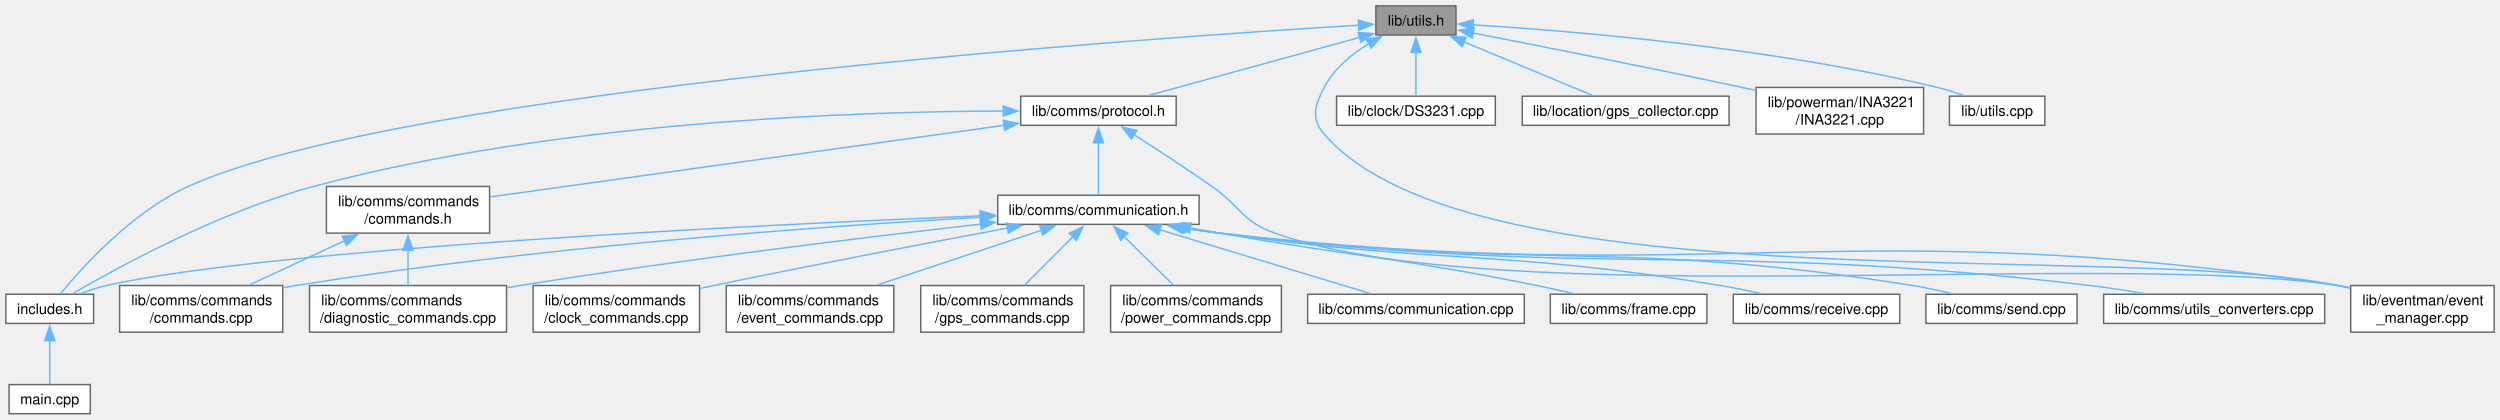
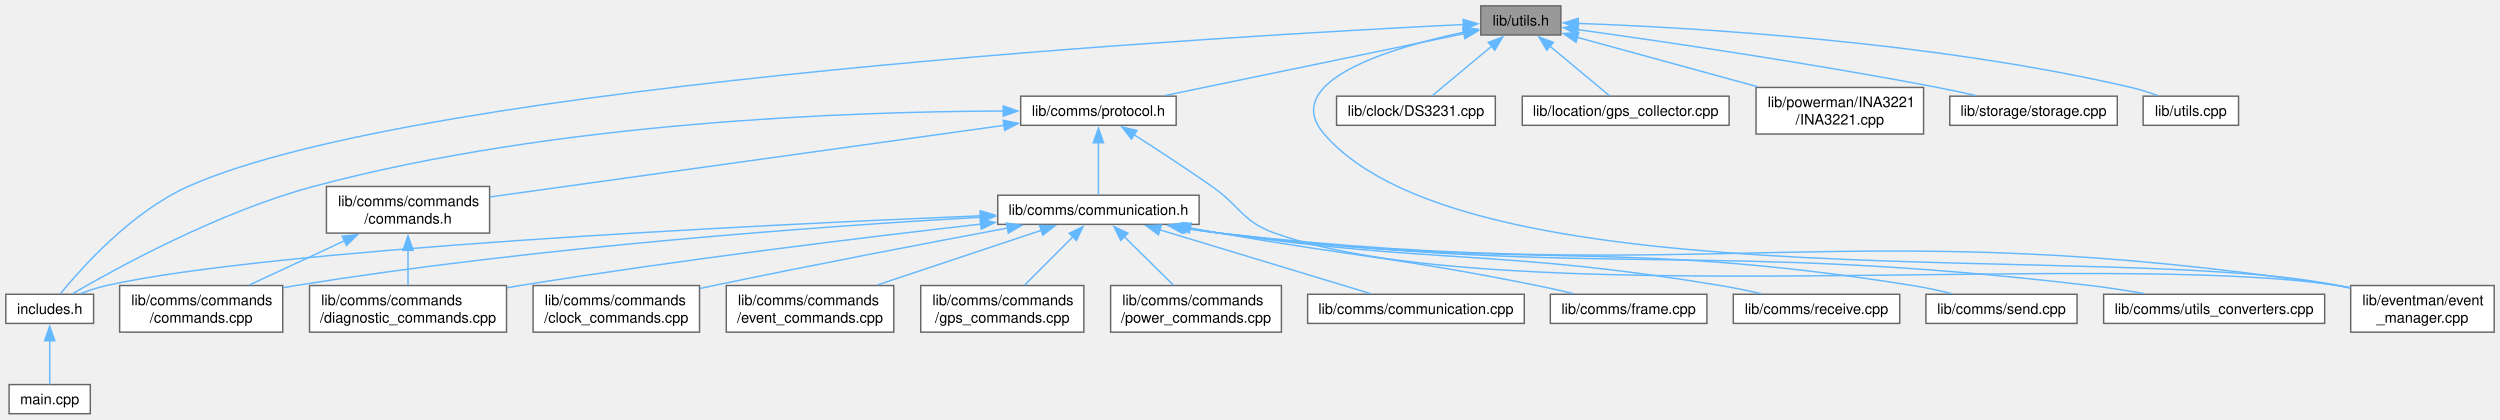
<svg xmlns="http://www.w3.org/2000/svg" xmlns:xlink="http://www.w3.org/1999/xlink" width="1716pt" height="288pt" viewBox="0.00 0.00 1716.38 288.00">
  <g id="graph0" class="graph" transform="scale(1 1) rotate(0) translate(4 284)">
    <g id="Node000001" class="node">
      <g id="a_Node000001">
        <a xlink:title=" ">
-           <polygon fill="#999999" stroke="#666666" points="995.62,-280 940.62,-280 940.62,-260 995.62,-260 995.62,-280" />
-           <text text-anchor="middle" x="968.12" y="-266.5" font-family="Helvetica,sans-Serif" font-size="10.00">lib/utils.h</text>
+           <polygon fill="#999999" stroke="#666666" points="1067.62,-280 1012.62,-280 1012.62,-260 1067.62,-260 1067.62,-280" />
+           <text text-anchor="middle" x="1040.12" y="-266.5" font-family="Helvetica,sans-Serif" font-size="10.00">lib/utils.h</text>
        </a>
      </g>
    </g>
    <g id="Node000002" class="node">
      <g id="a_Node000002">
        <a xlink:href="includes_8h.html" target="_top" xlink:title=" ">
          <polygon fill="white" stroke="#666666" points="60.25,-82 0,-82 0,-62 60.25,-62 60.25,-82" />
          <text text-anchor="middle" x="30.12" y="-68.5" font-family="Helvetica,sans-Serif" font-size="10.00">includes.h</text>
        </a>
      </g>
    </g>
    <g id="edge1_Node000001_Node000002" class="edge">
      <g id="a_edge1_Node000001_Node000002">
        <a xlink:title=" ">
-           <path fill="none" stroke="#63b8ff" d="M928.83,-266.74C782.77,-257.87 272.12,-222.65 125.12,-156 86.63,-138.55 52.18,-100.23 37.56,-82.43" />
-           <polygon fill="#63b8ff" stroke="#63b8ff" points="928.56,-270.23 938.75,-267.33 928.98,-263.24 928.56,-270.23" />
+           <path fill="none" stroke="#63b8ff" d="M1001.02,-267.22C847.41,-259.74 286.05,-227.96 125.12,-156 86.54,-138.75 52.14,-100.33 37.54,-82.47" />
+           <polygon fill="#63b8ff" stroke="#63b8ff" points="1000.51,-270.69 1010.66,-267.68 1000.84,-263.7 1000.51,-270.69" />
        </a>
      </g>
    </g>
    <g id="Node000004" class="node">
      <g id="a_Node000004">
        <a xlink:href="_d_s3231_8cpp.html" target="_top" xlink:title=" ">
          <polygon fill="white" stroke="#666666" points="1022.62,-218 913.62,-218 913.62,-198 1022.62,-198 1022.62,-218" />
          <text text-anchor="middle" x="968.12" y="-204.5" font-family="Helvetica,sans-Serif" font-size="10.00">lib/clock/DS3231.cpp</text>
        </a>
      </g>
    </g>
    <g id="edge3_Node000001_Node000004" class="edge">
      <g id="a_edge3_Node000001_Node000004">
        <a xlink:title=" ">
-           <path fill="none" stroke="#63b8ff" d="M968.12,-248.25C968.12,-237.97 968.12,-226.09 968.12,-218.11" />
-           <polygon fill="#63b8ff" stroke="#63b8ff" points="964.63,-248.11 968.13,-258.11 971.63,-248.11 964.63,-248.11" />
+           <path fill="none" stroke="#63b8ff" d="M1020.38,-252.55C1007.07,-241.45 990,-227.23 979.06,-218.11" />
+           <polygon fill="#63b8ff" stroke="#63b8ff" points="1017.79,-254.94 1027.71,-258.66 1022.27,-249.57 1017.79,-254.94" />
        </a>
      </g>
    </g>
    <g id="Node000005" class="node">
      <g id="a_Node000005">
        <a xlink:href="protocol_8h.html" target="_top" xlink:title=" ">
          <polygon fill="white" stroke="#666666" points="803.5,-218 696.75,-218 696.75,-198 803.5,-198 803.5,-218" />
          <text text-anchor="middle" x="750.12" y="-204.5" font-family="Helvetica,sans-Serif" font-size="10.00">lib/comms/protocol.h</text>
        </a>
      </g>
    </g>
    <g id="edge4_Node000001_Node000005" class="edge">
      <g id="a_edge4_Node000001_Node000005">
        <a xlink:title=" ">
-           <path fill="none" stroke="#63b8ff" d="M929.56,-258.39C888.38,-247.05 823.73,-229.26 784.31,-218.41" />
-           <polygon fill="#63b8ff" stroke="#63b8ff" points="928.49,-261.72 939.06,-261 930.34,-254.97 928.49,-261.72" />
+           <path fill="none" stroke="#63b8ff" d="M1001.31,-260.97C948.04,-249.95 852.45,-230.17 795.8,-218.45" />
+           <polygon fill="#63b8ff" stroke="#63b8ff" points="1000.33,-264.34 1010.84,-262.94 1001.75,-257.49 1000.33,-264.34" />
        </a>
      </g>
    </g>
    <g id="Node000019" class="node">
      <g id="a_Node000019">
        <a xlink:href="event__manager_8cpp.html" target="_top" xlink:title="Implements the event management system for the Kubisat firmware.">
          <polygon fill="white" stroke="#666666" points="1708.38,-88 1609.88,-88 1609.88,-56 1708.38,-56 1708.38,-88" />
          <text text-anchor="start" x="1617.88" y="-74.5" font-family="Helvetica,sans-Serif" font-size="10.00">lib/eventman/event</text>
          <text text-anchor="middle" x="1659.12" y="-62.5" font-family="Helvetica,sans-Serif" font-size="10.00">_manager.cpp</text>
        </a>
      </g>
    </g>
    <g id="edge24_Node000001_Node000019" class="edge">
      <g id="a_edge24_Node000001_Node000019">
        <a xlink:title=" ">
-           <path fill="none" stroke="#63b8ff" d="M935.9,-254.17C923.98,-246.9 911.76,-236.89 905.12,-224 898.62,-211.35 895.84,-202.77 905.12,-192 1007.21,-73.53 1447.88,-119.18 1601.12,-88 1603.88,-87.44 1606.69,-86.83 1609.53,-86.19" />
-           <polygon fill="#63b8ff" stroke="#63b8ff" points="933.96,-257.1 944.4,-258.91 937.36,-250.98 933.96,-257.1" />
+           <path fill="none" stroke="#63b8ff" d="M1001.15,-261.98C950.99,-251.31 873.83,-228.31 905.12,-192 1007.21,-73.53 1447.88,-119.18 1601.12,-88 1603.88,-87.44 1606.69,-86.83 1609.53,-86.19" />
+           <polygon fill="#63b8ff" stroke="#63b8ff" points="1000.33,-265.39 1010.83,-263.95 1001.73,-258.53 1000.33,-265.39" />
        </a>
      </g>
    </g>
    <g id="Node000020" class="node">
      <g id="a_Node000020">
        <a xlink:href="gps__collector_8cpp.html" target="_top" xlink:title=" ">
          <polygon fill="white" stroke="#666666" points="1183.12,-218 1041.12,-218 1041.12,-198 1183.12,-198 1183.12,-218" />
          <text text-anchor="middle" x="1112.12" y="-204.5" font-family="Helvetica,sans-Serif" font-size="10.00">lib/location/gps_collector.cpp</text>
        </a>
      </g>
    </g>
    <g id="edge25_Node000001_Node000020" class="edge">
      <g id="a_edge25_Node000001_Node000020">
        <a xlink:title=" ">
-           <path fill="none" stroke="#63b8ff" d="M1001.18,-255.23C1028.34,-243.91 1066.07,-228.19 1089.78,-218.31" />
-           <polygon fill="#63b8ff" stroke="#63b8ff" points="999.91,-251.97 992.02,-259.04 1002.6,-258.43 999.91,-251.97" />
+           <path fill="none" stroke="#63b8ff" d="M1059.87,-252.55C1073.18,-241.45 1090.25,-227.23 1101.19,-218.11" />
+           <polygon fill="#63b8ff" stroke="#63b8ff" points="1057.98,-249.57 1052.54,-258.66 1062.46,-254.94 1057.98,-249.57" />
        </a>
      </g>
    </g>
    <g id="Node000021" class="node">
      <g id="a_Node000021">
        <a xlink:href="_i_n_a3221_8cpp.html" target="_top" xlink:title=" ">
          <polygon fill="white" stroke="#666666" points="1316.62,-224 1201.62,-224 1201.62,-192 1316.62,-192 1316.62,-224" />
          <text text-anchor="start" x="1209.62" y="-210.5" font-family="Helvetica,sans-Serif" font-size="10.00">lib/powerman/INA3221</text>
          <text text-anchor="middle" x="1259.12" y="-198.5" font-family="Helvetica,sans-Serif" font-size="10.00">/INA3221.cpp</text>
        </a>
      </g>
    </g>
    <g id="edge26_Node000001_Node000021" class="edge">
      <g id="a_edge26_Node000001_Node000021">
        <a xlink:title=" ">
-           <path fill="none" stroke="#63b8ff" d="M1007.34,-261.39C1052.1,-252.65 1127.48,-237.73 1192.12,-224 1195.16,-223.36 1198.26,-222.69 1201.4,-222.01" />
-           <polygon fill="#63b8ff" stroke="#63b8ff" points="1006.73,-257.95 997.59,-263.29 1008.07,-264.82 1006.73,-257.95" />
+           <path fill="none" stroke="#63b8ff" d="M1078.84,-258.39C1113.17,-248.99 1163.74,-235.13 1202.59,-224.49" />
+           <polygon fill="#63b8ff" stroke="#63b8ff" points="1078.04,-254.98 1069.32,-261 1079.89,-261.73 1078.04,-254.98" />
        </a>
      </g>
    </g>
    <g id="Node000022" class="node">
      <g id="a_Node000022">
-         <a xlink:href="utils_8cpp.html" target="_top" xlink:title="Implements utility functions for the Kubisat firmware.">
-           <polygon fill="white" stroke="#666666" points="1399.88,-218 1334.38,-218 1334.38,-198 1399.88,-198 1399.88,-218" />
-           <text text-anchor="middle" x="1367.12" y="-204.5" font-family="Helvetica,sans-Serif" font-size="10.00">lib/utils.cpp</text>
+         <a xlink:href="storage_8cpp.html" target="_top" xlink:title="Implements file system operations for the Kubisat firmware.">
+           <polygon fill="white" stroke="#666666" points="1449.62,-218 1334.62,-218 1334.62,-198 1449.62,-198 1449.62,-218" />
+           <text text-anchor="middle" x="1392.12" y="-204.5" font-family="Helvetica,sans-Serif" font-size="10.00">lib/storage/storage.cpp</text>
        </a>
      </g>
    </g>
    <g id="edge27_Node000001_Node000022" class="edge">
      <g id="a_edge27_Node000001_Node000022">
        <a xlink:title=" ">
-           <path fill="none" stroke="#63b8ff" d="M1007.04,-266.99C1073.35,-262.92 1212.13,-251.64 1326.12,-224 1332.02,-222.57 1338.23,-220.57 1343.99,-218.49" />
-           <polygon fill="#63b8ff" stroke="#63b8ff" points="1007.19,-263.47 997.42,-267.55 1007.6,-270.46 1007.19,-263.47" />
+           <path fill="none" stroke="#63b8ff" d="M1079.18,-263.71C1134.38,-256.03 1238.29,-240.87 1326.12,-224 1334.66,-222.36 1343.78,-220.41 1352.43,-218.48" />
+           <polygon fill="#63b8ff" stroke="#63b8ff" points="1078.77,-260.23 1069.34,-265.07 1079.73,-267.16 1078.77,-260.23" />
+         </a>
+       </g>
+     </g>
+     <g id="Node000023" class="node">
+       <g id="a_Node000023">
+         <a xlink:href="utils_8cpp.html" target="_top" xlink:title="Implements utility functions for the Kubisat firmware.">
+           <polygon fill="white" stroke="#666666" points="1532.88,-218 1467.38,-218 1467.38,-198 1532.88,-198 1532.88,-218" />
+           <text text-anchor="middle" x="1500.12" y="-204.5" font-family="Helvetica,sans-Serif" font-size="10.00">lib/utils.cpp</text>
+         </a>
+       </g>
+     </g>
+     <g id="edge28_Node000001_Node000023" class="edge">
+       <g id="a_edge28_Node000001_Node000023">
+         <a xlink:title=" ">
+           <path fill="none" stroke="#63b8ff" d="M1079.13,-267.97C1153.83,-265.31 1321.83,-255.98 1459.12,-224 1465.18,-222.59 1471.56,-220.54 1477.44,-218.41" />
+           <polygon fill="#63b8ff" stroke="#63b8ff" points="1079.36,-264.46 1069.48,-268.29 1079.59,-271.46 1079.36,-264.46" />
        </a>
      </g>
    </g>
    <g id="Node000003" class="node">
      <g id="a_Node000003">
        <a xlink:href="main_8cpp.html" target="_top" xlink:title=" ">
          <polygon fill="white" stroke="#666666" points="58,-20 2.25,-20 2.25,0 58,0 58,-20" />
          <text text-anchor="middle" x="30.12" y="-6.5" font-family="Helvetica,sans-Serif" font-size="10.00">main.cpp</text>
        </a>
      </g>
    </g>
    <g id="edge2_Node000002_Node000003" class="edge">
      <g id="a_edge2_Node000002_Node000003">
        <a xlink:title=" ">
          <path fill="none" stroke="#63b8ff" d="M30.12,-50.25C30.12,-39.97 30.12,-28.09 30.12,-20.11" />
          <polygon fill="#63b8ff" stroke="#63b8ff" points="26.63,-50.11 30.13,-60.11 33.63,-50.11 26.63,-50.11" />
        </a>
      </g>
    </g>
    <g id="edge5_Node000005_Node000002" class="edge">
      <g id="a_edge5_Node000005_Node000002">
        <a xlink:title=" ">
          <path fill="none" stroke="#63b8ff" d="M684.89,-207.8C582.26,-207.52 377.65,-200.68 211.12,-156 146.68,-138.71 76.53,-100.31 45.91,-82.46" />
          <polygon fill="#63b8ff" stroke="#63b8ff" points="684.77,-211.3 694.78,-207.81 684.78,-204.3 684.77,-211.3" />
        </a>
      </g>
    </g>
    <g id="Node000006" class="node">
      <g id="a_Node000006">
        <a xlink:href="commands_8h.html" target="_top" xlink:title=" ">
          <polygon fill="white" stroke="#666666" points="332.12,-156 220.12,-156 220.12,-124 332.12,-124 332.12,-156" />
          <text text-anchor="start" x="228.12" y="-142.5" font-family="Helvetica,sans-Serif" font-size="10.00">lib/comms/commands</text>
          <text text-anchor="middle" x="276.12" y="-130.5" font-family="Helvetica,sans-Serif" font-size="10.00">/commands.h</text>
        </a>
      </g>
    </g>
    <g id="edge6_Node000005_Node000006" class="edge">
      <g id="a_edge6_Node000005_Node000006">
        <a xlink:title=" ">
          <path fill="none" stroke="#63b8ff" d="M685.4,-197.99C591.94,-184.97 420.75,-161.14 332.31,-148.82" />
          <polygon fill="#63b8ff" stroke="#63b8ff" points="684.79,-201.44 695.17,-199.35 685.75,-194.5 684.79,-201.44" />
        </a>
      </g>
    </g>
    <g id="Node000009" class="node">
      <g id="a_Node000009">
        <a xlink:href="communication_8h.html" target="_top" xlink:title=" ">
          <polygon fill="white" stroke="#666666" points="819.25,-150 681,-150 681,-130 819.25,-130 819.25,-150" />
          <text text-anchor="middle" x="750.12" y="-136.5" font-family="Helvetica,sans-Serif" font-size="10.00">lib/comms/communication.h</text>
        </a>
      </g>
    </g>
    <g id="edge9_Node000005_Node000009" class="edge">
      <g id="a_edge9_Node000005_Node000009">
        <a xlink:title=" ">
          <path fill="none" stroke="#63b8ff" d="M750.12,-186.28C750.12,-174.27 750.12,-159.74 750.12,-150.44" />
          <polygon fill="#63b8ff" stroke="#63b8ff" points="746.63,-186.03 750.13,-196.03 753.63,-186.03 746.63,-186.03" />
        </a>
      </g>
    </g>
    <g id="edge23_Node000005_Node000019" class="edge">
      <g id="a_edge23_Node000005_Node000019">
        <a xlink:title=" ">
          <path fill="none" stroke="#63b8ff" d="M774.37,-191.68C789.9,-181.74 810.39,-168.38 828.12,-156 847.66,-142.36 848.7,-132.05 871.12,-124 1024,-69.14 1440.56,-112.46 1601.12,-88 1603.9,-87.58 1606.74,-87.08 1609.59,-86.52" />
          <polygon fill="#63b8ff" stroke="#63b8ff" points="772.8,-188.54 766.24,-196.86 776.56,-194.44 772.8,-188.54" />
        </a>
      </g>
    </g>
    <g id="Node000007" class="node">
      <g id="a_Node000007">
        <a xlink:href="commands_8cpp.html" target="_top" xlink:title=" ">
          <polygon fill="white" stroke="#666666" points="190.12,-88 78.12,-88 78.12,-56 190.12,-56 190.12,-88" />
          <text text-anchor="start" x="86.12" y="-74.5" font-family="Helvetica,sans-Serif" font-size="10.00">lib/comms/commands</text>
          <text text-anchor="middle" x="134.12" y="-62.5" font-family="Helvetica,sans-Serif" font-size="10.00">/commands.cpp</text>
        </a>
      </g>
    </g>
    <g id="edge7_Node000006_Node000007" class="edge">
      <g id="a_edge7_Node000006_Node000007">
        <a xlink:title=" ">
          <path fill="none" stroke="#63b8ff" d="M232.54,-118.74C211.5,-108.96 186.67,-97.42 167.21,-88.38" />
          <polygon fill="#63b8ff" stroke="#63b8ff" points="230.92,-121.85 241.46,-122.89 233.87,-115.5 230.92,-121.85" />
        </a>
      </g>
    </g>
    <g id="Node000008" class="node">
      <g id="a_Node000008">
        <a xlink:href="diagnostic__commands_8cpp.html" target="_top" xlink:title=" ">
          <polygon fill="white" stroke="#666666" points="343.75,-88 208.5,-88 208.5,-56 343.75,-56 343.75,-88" />
          <text text-anchor="start" x="216.5" y="-74.5" font-family="Helvetica,sans-Serif" font-size="10.00">lib/comms/commands</text>
          <text text-anchor="middle" x="276.12" y="-62.5" font-family="Helvetica,sans-Serif" font-size="10.00">/diagnostic_commands.cpp</text>
        </a>
      </g>
    </g>
    <g id="edge8_Node000006_Node000008" class="edge">
      <g id="a_edge8_Node000006_Node000008">
        <a xlink:title=" ">
          <path fill="none" stroke="#63b8ff" d="M276.12,-112.31C276.12,-104.12 276.12,-95.38 276.12,-88.22" />
          <polygon fill="#63b8ff" stroke="#63b8ff" points="272.63,-112.18 276.13,-122.18 279.63,-112.18 272.63,-112.18" />
        </a>
      </g>
    </g>
    <g id="edge10_Node000009_Node000002" class="edge">
      <g id="a_edge10_Node000009_Node000002">
        <a xlink:title=" ">
          <path fill="none" stroke="#63b8ff" d="M669.43,-135.91C514.63,-129.5 181.34,-113.21 69.12,-88 63.18,-86.66 56.94,-84.59 51.23,-82.41" />
          <polygon fill="#63b8ff" stroke="#63b8ff" points="669.07,-139.4 679.2,-136.31 669.35,-132.41 669.07,-139.4" />
        </a>
      </g>
    </g>
    <g id="edge12_Node000009_Node000007" class="edge">
      <g id="a_edge12_Node000009_Node000007">
        <a xlink:title=" ">
          <path fill="none" stroke="#63b8ff" d="M669.17,-134.92C561.37,-128.71 364.99,-114.69 199.12,-88 196.27,-87.54 193.35,-87.03 190.4,-86.48" />
          <polygon fill="#63b8ff" stroke="#63b8ff" points="668.9,-138.41 679.09,-135.48 669.3,-131.42 668.9,-138.41" />
        </a>
      </g>
    </g>
    <g id="edge13_Node000009_Node000008" class="edge">
      <g id="a_edge13_Node000009_Node000008">
        <a xlink:title=" ">
          <path fill="none" stroke="#63b8ff" d="M669.7,-130.21C589.34,-121.07 462.38,-105.64 353.12,-88 350.17,-87.52 347.15,-87.02 344.1,-86.49" />
          <polygon fill="#63b8ff" stroke="#63b8ff" points="668.89,-133.64 679.22,-131.29 669.68,-126.69 668.89,-133.64" />
        </a>
      </g>
    </g>
    <g id="Node000010" class="node">
      <g id="a_Node000010">
        <a xlink:href="clock__commands_8cpp.html" target="_top" xlink:title=" ">
          <polygon fill="white" stroke="#666666" points="476.25,-88 362,-88 362,-56 476.25,-56 476.25,-88" />
          <text text-anchor="start" x="370" y="-74.5" font-family="Helvetica,sans-Serif" font-size="10.00">lib/comms/commands</text>
          <text text-anchor="middle" x="419.12" y="-62.5" font-family="Helvetica,sans-Serif" font-size="10.00">/clock_commands.cpp</text>
        </a>
      </g>
    </g>
    <g id="edge11_Node000009_Node000010" class="edge">
      <g id="a_edge11_Node000009_Node000010">
        <a xlink:title=" ">
          <path fill="none" stroke="#63b8ff" d="M687.91,-127.51C634.34,-117.5 555.03,-102.36 486.12,-88 482.97,-87.34 479.74,-86.66 476.48,-85.96" />
          <polygon fill="#63b8ff" stroke="#63b8ff" points="686.97,-130.9 697.44,-129.29 688.26,-124.02 686.97,-130.9" />
        </a>
      </g>
    </g>
    <g id="Node000011" class="node">
      <g id="a_Node000011">
        <a xlink:href="event__commands_8cpp.html" target="_top" xlink:title=" ">
          <polygon fill="white" stroke="#666666" points="609.62,-88 494.62,-88 494.62,-56 609.62,-56 609.62,-88" />
          <text text-anchor="start" x="502.62" y="-74.5" font-family="Helvetica,sans-Serif" font-size="10.00">lib/comms/commands</text>
          <text text-anchor="middle" x="552.12" y="-62.5" font-family="Helvetica,sans-Serif" font-size="10.00">/event_commands.cpp</text>
        </a>
      </g>
    </g>
    <g id="edge14_Node000009_Node000011" class="edge">
      <g id="a_edge14_Node000009_Node000011">
        <a xlink:title=" ">
          <path fill="none" stroke="#63b8ff" d="M710.92,-125.93C678.56,-115.15 632.57,-99.82 598.41,-88.43" />
          <polygon fill="#63b8ff" stroke="#63b8ff" points="709.73,-129.22 720.32,-129.07 711.94,-122.58 709.73,-129.22" />
        </a>
      </g>
    </g>
    <g id="Node000012" class="node">
      <g id="a_Node000012">
        <a xlink:href="gps__commands_8cpp.html" target="_top" xlink:title=" ">
          <polygon fill="white" stroke="#666666" points="740.12,-88 628.12,-88 628.12,-56 740.12,-56 740.12,-88" />
          <text text-anchor="start" x="636.12" y="-74.5" font-family="Helvetica,sans-Serif" font-size="10.00">lib/comms/commands</text>
          <text text-anchor="middle" x="684.12" y="-62.5" font-family="Helvetica,sans-Serif" font-size="10.00">/gps_commands.cpp</text>
        </a>
      </g>
    </g>
    <g id="edge15_Node000009_Node000012" class="edge">
      <g id="a_edge15_Node000009_Node000012">
        <a xlink:title=" ">
          <path fill="none" stroke="#63b8ff" d="M732.73,-121.6C722.38,-111.26 709.38,-98.25 699.43,-88.3" />
          <polygon fill="#63b8ff" stroke="#63b8ff" points="730.05,-123.88 739.6,-128.47 735,-118.93 730.05,-123.88" />
        </a>
      </g>
    </g>
    <g id="Node000013" class="node">
      <g id="a_Node000013">
        <a xlink:href="power__commands_8cpp.html" target="_top" xlink:title=" ">
          <polygon fill="white" stroke="#666666" points="875.75,-88 758.5,-88 758.5,-56 875.75,-56 875.75,-88" />
          <text text-anchor="start" x="766.5" y="-74.5" font-family="Helvetica,sans-Serif" font-size="10.00">lib/comms/commands</text>
          <text text-anchor="middle" x="817.12" y="-62.5" font-family="Helvetica,sans-Serif" font-size="10.00">/power_commands.cpp</text>
        </a>
      </g>
    </g>
    <g id="edge16_Node000009_Node000013" class="edge">
      <g id="a_edge16_Node000009_Node000013">
        <a xlink:title=" ">
          <path fill="none" stroke="#63b8ff" d="M767.78,-121.6C778.29,-111.26 791.49,-98.25 801.59,-88.3" />
          <polygon fill="#63b8ff" stroke="#63b8ff" points="765.47,-118.97 760.8,-128.48 770.38,-123.96 765.47,-118.97" />
        </a>
      </g>
    </g>
    <g id="Node000014" class="node">
      <g id="a_Node000014">
        <a xlink:href="communication_8cpp.html" target="_top" xlink:title=" ">
          <polygon fill="white" stroke="#666666" points="1042.5,-82 893.75,-82 893.75,-62 1042.5,-62 1042.5,-82" />
          <text text-anchor="middle" x="968.12" y="-68.5" font-family="Helvetica,sans-Serif" font-size="10.00">lib/comms/communication.cpp</text>
        </a>
      </g>
    </g>
    <g id="edge17_Node000009_Node000014" class="edge">
      <g id="a_edge17_Node000009_Node000014">
        <a xlink:title=" ">
          <path fill="none" stroke="#63b8ff" d="M792.15,-126.28C834.52,-113.45 898.93,-93.95 936.95,-82.44" />
          <polygon fill="#63b8ff" stroke="#63b8ff" points="791.36,-122.86 782.81,-129.11 793.39,-129.56 791.36,-122.86" />
        </a>
      </g>
    </g>
    <g id="Node000015" class="node">
      <g id="a_Node000015">
        <a xlink:href="frame_8cpp.html" target="_top" xlink:title="Implements functions for encoding, decoding, building, and processing Frames.">
          <polygon fill="white" stroke="#666666" points="1167.88,-82 1060.38,-82 1060.38,-62 1167.88,-62 1167.88,-82" />
          <text text-anchor="middle" x="1114.12" y="-68.5" font-family="Helvetica,sans-Serif" font-size="10.00">lib/comms/frame.cpp</text>
        </a>
      </g>
    </g>
    <g id="edge18_Node000009_Node000015" class="edge">
      <g id="a_edge18_Node000009_Node000015">
        <a xlink:title=" ">
          <path fill="none" stroke="#63b8ff" d="M813.17,-127.5C819.9,-126.31 826.65,-125.12 833.12,-124 929.89,-107.27 954.86,-107.38 1051.12,-88 1059.28,-86.36 1067.99,-84.41 1076.24,-82.47" />
          <polygon fill="#63b8ff" stroke="#63b8ff" points="812.62,-124.05 803.4,-129.25 813.86,-130.94 812.62,-124.05" />
        </a>
      </g>
    </g>
    <g id="Node000016" class="node">
      <g id="a_Node000016">
        <a xlink:href="receive_8cpp.html" target="_top" xlink:title="Implements functions for receiving and processing data, including LoRa and UART input.">
          <polygon fill="white" stroke="#666666" points="1300.25,-82 1186,-82 1186,-62 1300.25,-62 1300.25,-82" />
          <text text-anchor="middle" x="1243.12" y="-68.5" font-family="Helvetica,sans-Serif" font-size="10.00">lib/comms/receive.cpp</text>
        </a>
      </g>
    </g>
    <g id="edge19_Node000009_Node000016" class="edge">
      <g id="a_edge19_Node000009_Node000016">
        <a xlink:title=" ">
          <path fill="none" stroke="#63b8ff" d="M810.3,-127.58C817.97,-126.29 825.72,-125.05 833.12,-124 985.31,-102.32 1025.46,-113.08 1177.12,-88 1186.28,-86.49 1196.07,-84.48 1205.24,-82.42" />
          <polygon fill="#63b8ff" stroke="#63b8ff" points="809.93,-124.09 800.67,-129.25 811.12,-130.99 809.93,-124.09" />
        </a>
      </g>
    </g>
    <g id="Node000017" class="node">
      <g id="a_Node000017">
        <a xlink:href="send_8cpp.html" target="_top" xlink:title="Implements functions for sending data, including LoRa messages and Frames.">
          <polygon fill="white" stroke="#666666" points="1422,-82 1318.25,-82 1318.25,-62 1422,-62 1422,-82" />
          <text text-anchor="middle" x="1370.12" y="-68.5" font-family="Helvetica,sans-Serif" font-size="10.00">lib/comms/send.cpp</text>
        </a>
      </g>
    </g>
    <g id="edge20_Node000009_Node000017" class="edge">
      <g id="a_edge20_Node000009_Node000017">
        <a xlink:title=" ">
          <path fill="none" stroke="#63b8ff" d="M809.09,-127.57C817.15,-126.24 825.33,-125 833.12,-124 1043.57,-97.1 1099.62,-121.45 1309.12,-88 1317.85,-86.61 1327.16,-84.59 1335.81,-82.49" />
          <polygon fill="#63b8ff" stroke="#63b8ff" points="808.59,-124.11 799.33,-129.25 809.78,-131 808.59,-124.11" />
        </a>
      </g>
    </g>
    <g id="Node000018" class="node">
      <g id="a_Node000018">
        <a xlink:href="utils__converters_8cpp.html" target="_top" xlink:title="Implements utility functions for converting between different data types.">
          <polygon fill="white" stroke="#666666" points="1592,-82 1440.25,-82 1440.25,-62 1592,-62 1592,-82" />
          <text text-anchor="middle" x="1516.12" y="-68.5" font-family="Helvetica,sans-Serif" font-size="10.00">lib/comms/utils_converters.cpp</text>
        </a>
      </g>
    </g>
    <g id="edge21_Node000009_Node000018" class="edge">
      <g id="a_edge21_Node000009_Node000018">
        <a xlink:title=" ">
          <path fill="none" stroke="#63b8ff" d="M808.18,-127.61C816.53,-126.23 825.03,-124.97 833.12,-124 1097.49,-92.27 1166.7,-119.19 1431.12,-88 1443.18,-86.58 1456.12,-84.55 1468.17,-82.45" />
          <polygon fill="#63b8ff" stroke="#63b8ff" points="807.7,-124.14 798.44,-129.28 808.89,-131.04 807.7,-124.14" />
        </a>
      </g>
    </g>
    <g id="edge22_Node000009_Node000019" class="edge">
      <g id="a_edge22_Node000009_Node000019">
        <a xlink:title=" ">
          <path fill="none" stroke="#63b8ff" d="M807.57,-127.6C816.11,-126.21 824.83,-124.94 833.12,-124 1172.66,-85.53 1263.25,-139.05 1601.12,-88 1603.9,-87.58 1606.74,-87.08 1609.59,-86.53" />
          <polygon fill="#63b8ff" stroke="#63b8ff" points="807.25,-124.11 797.99,-129.25 808.44,-131.01 807.25,-124.11" />
        </a>
      </g>
    </g>
  </g>
</svg>
